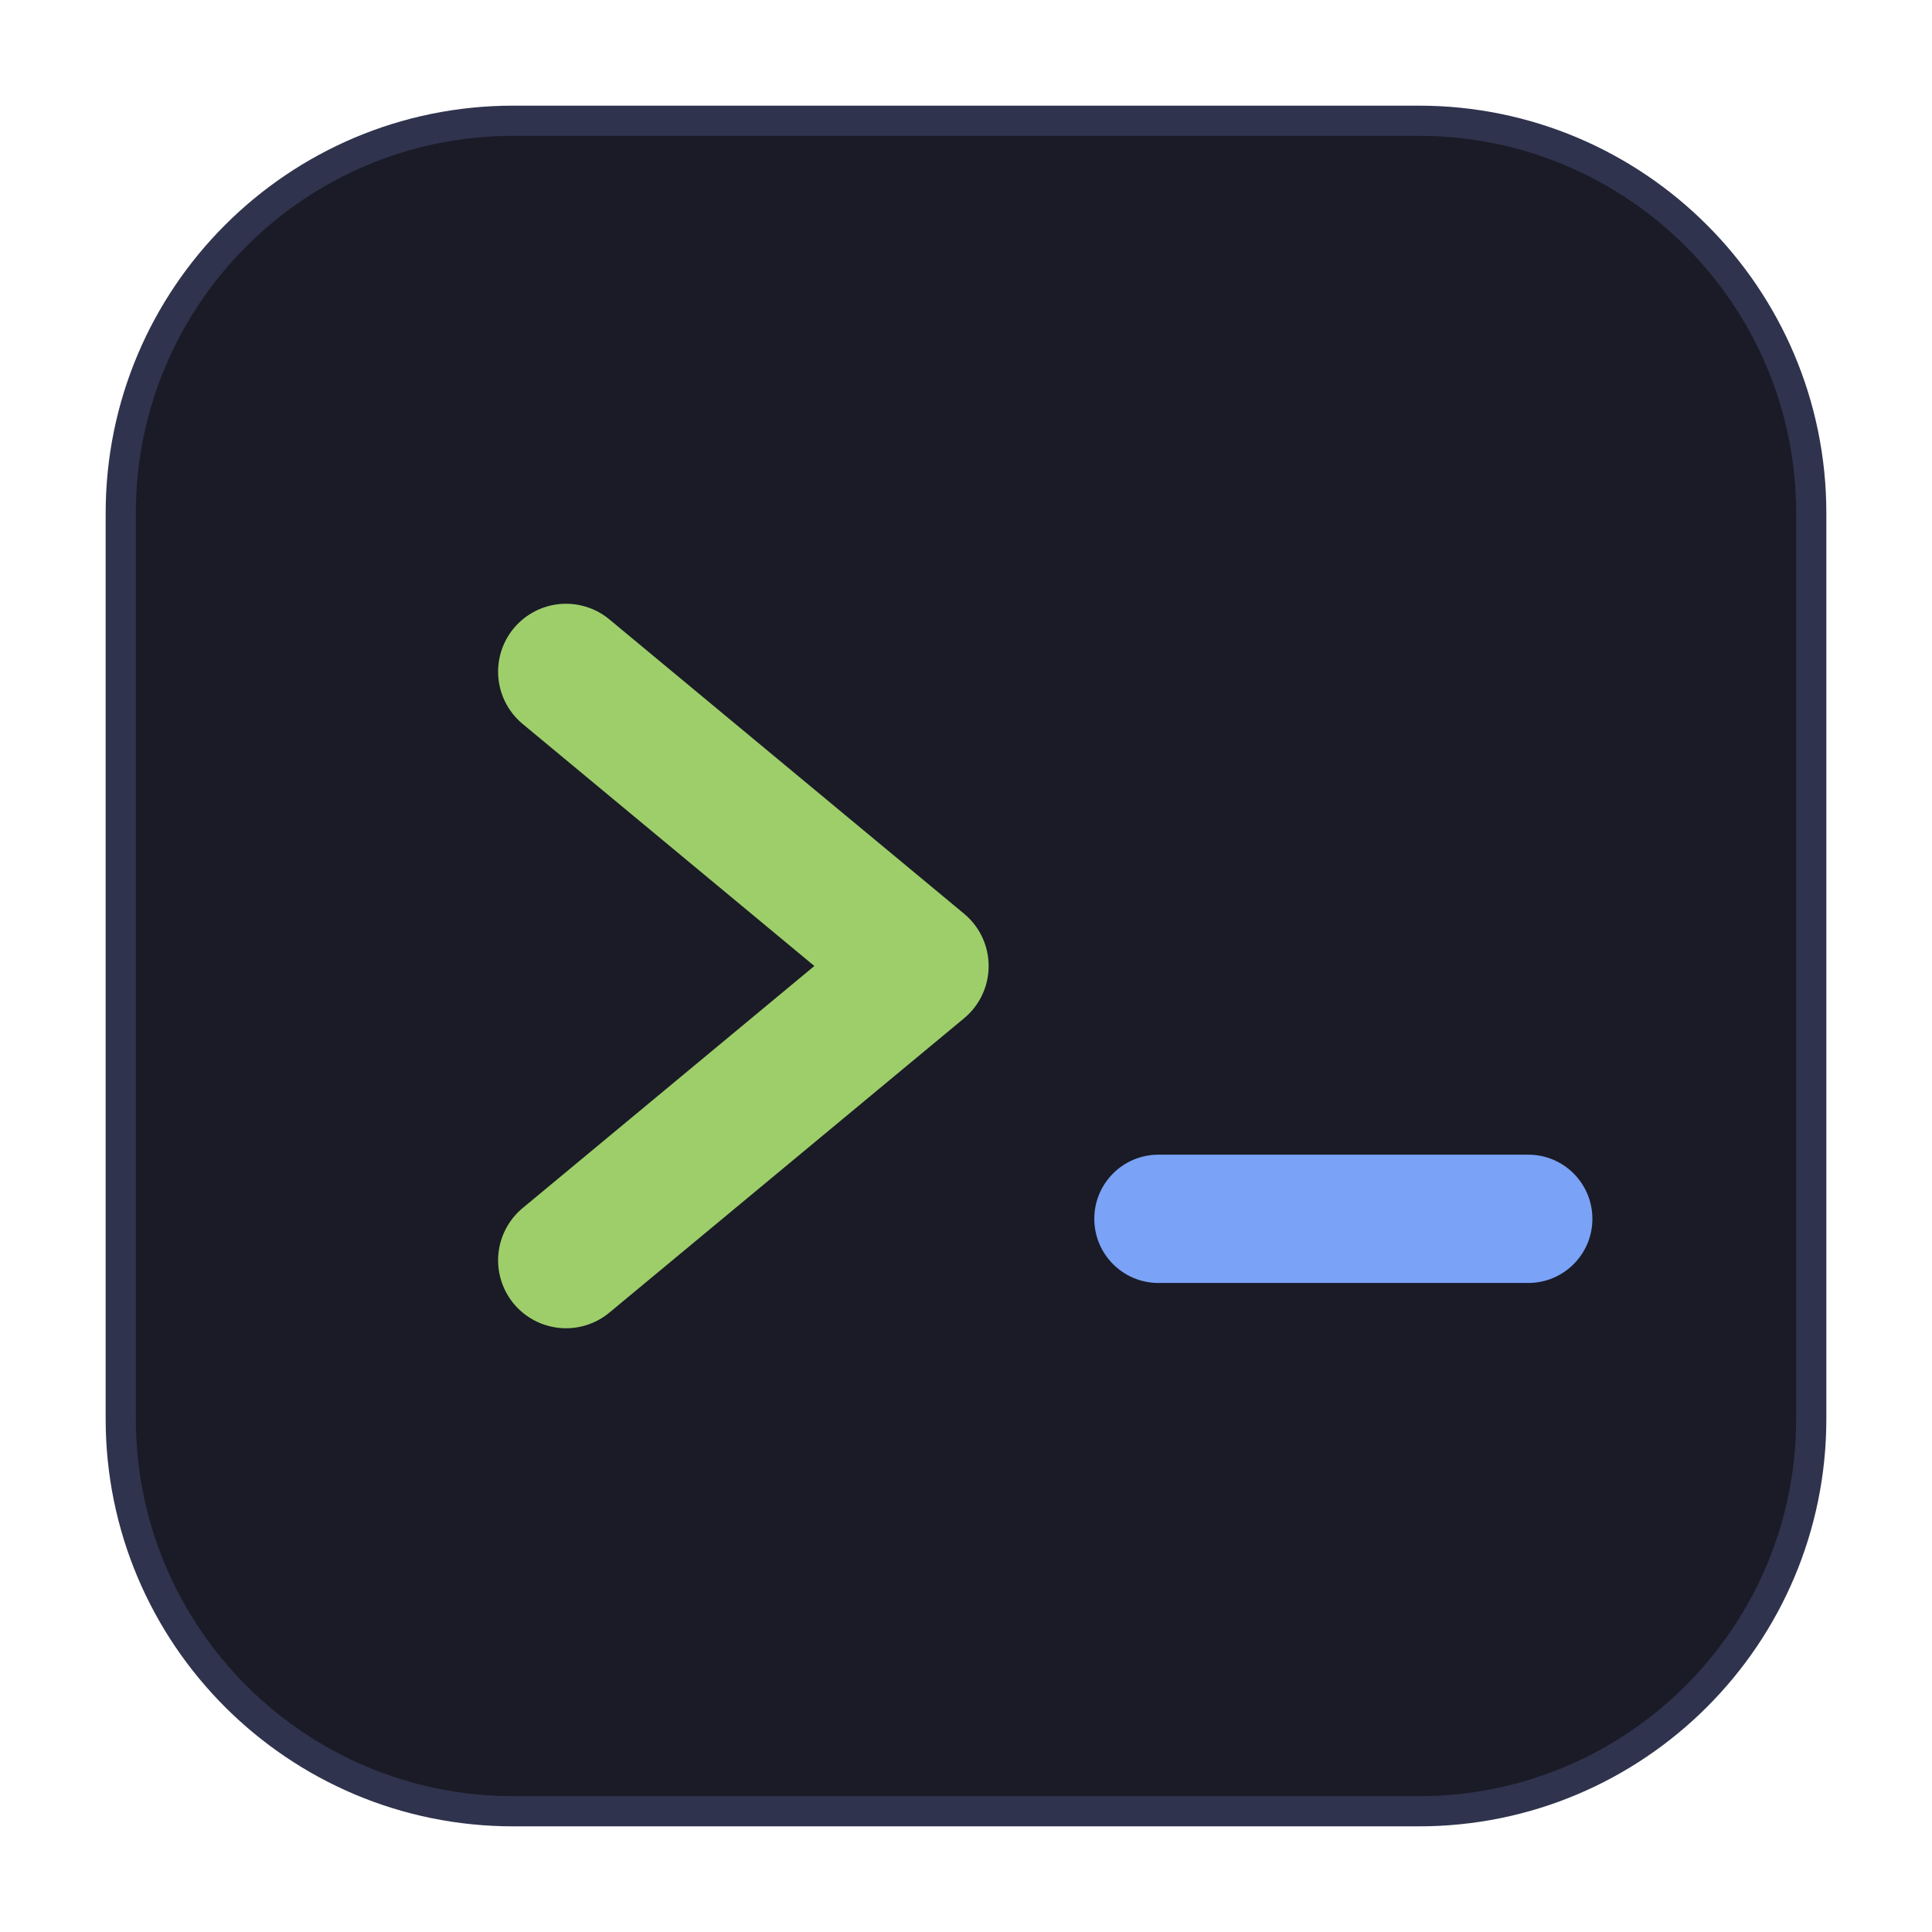
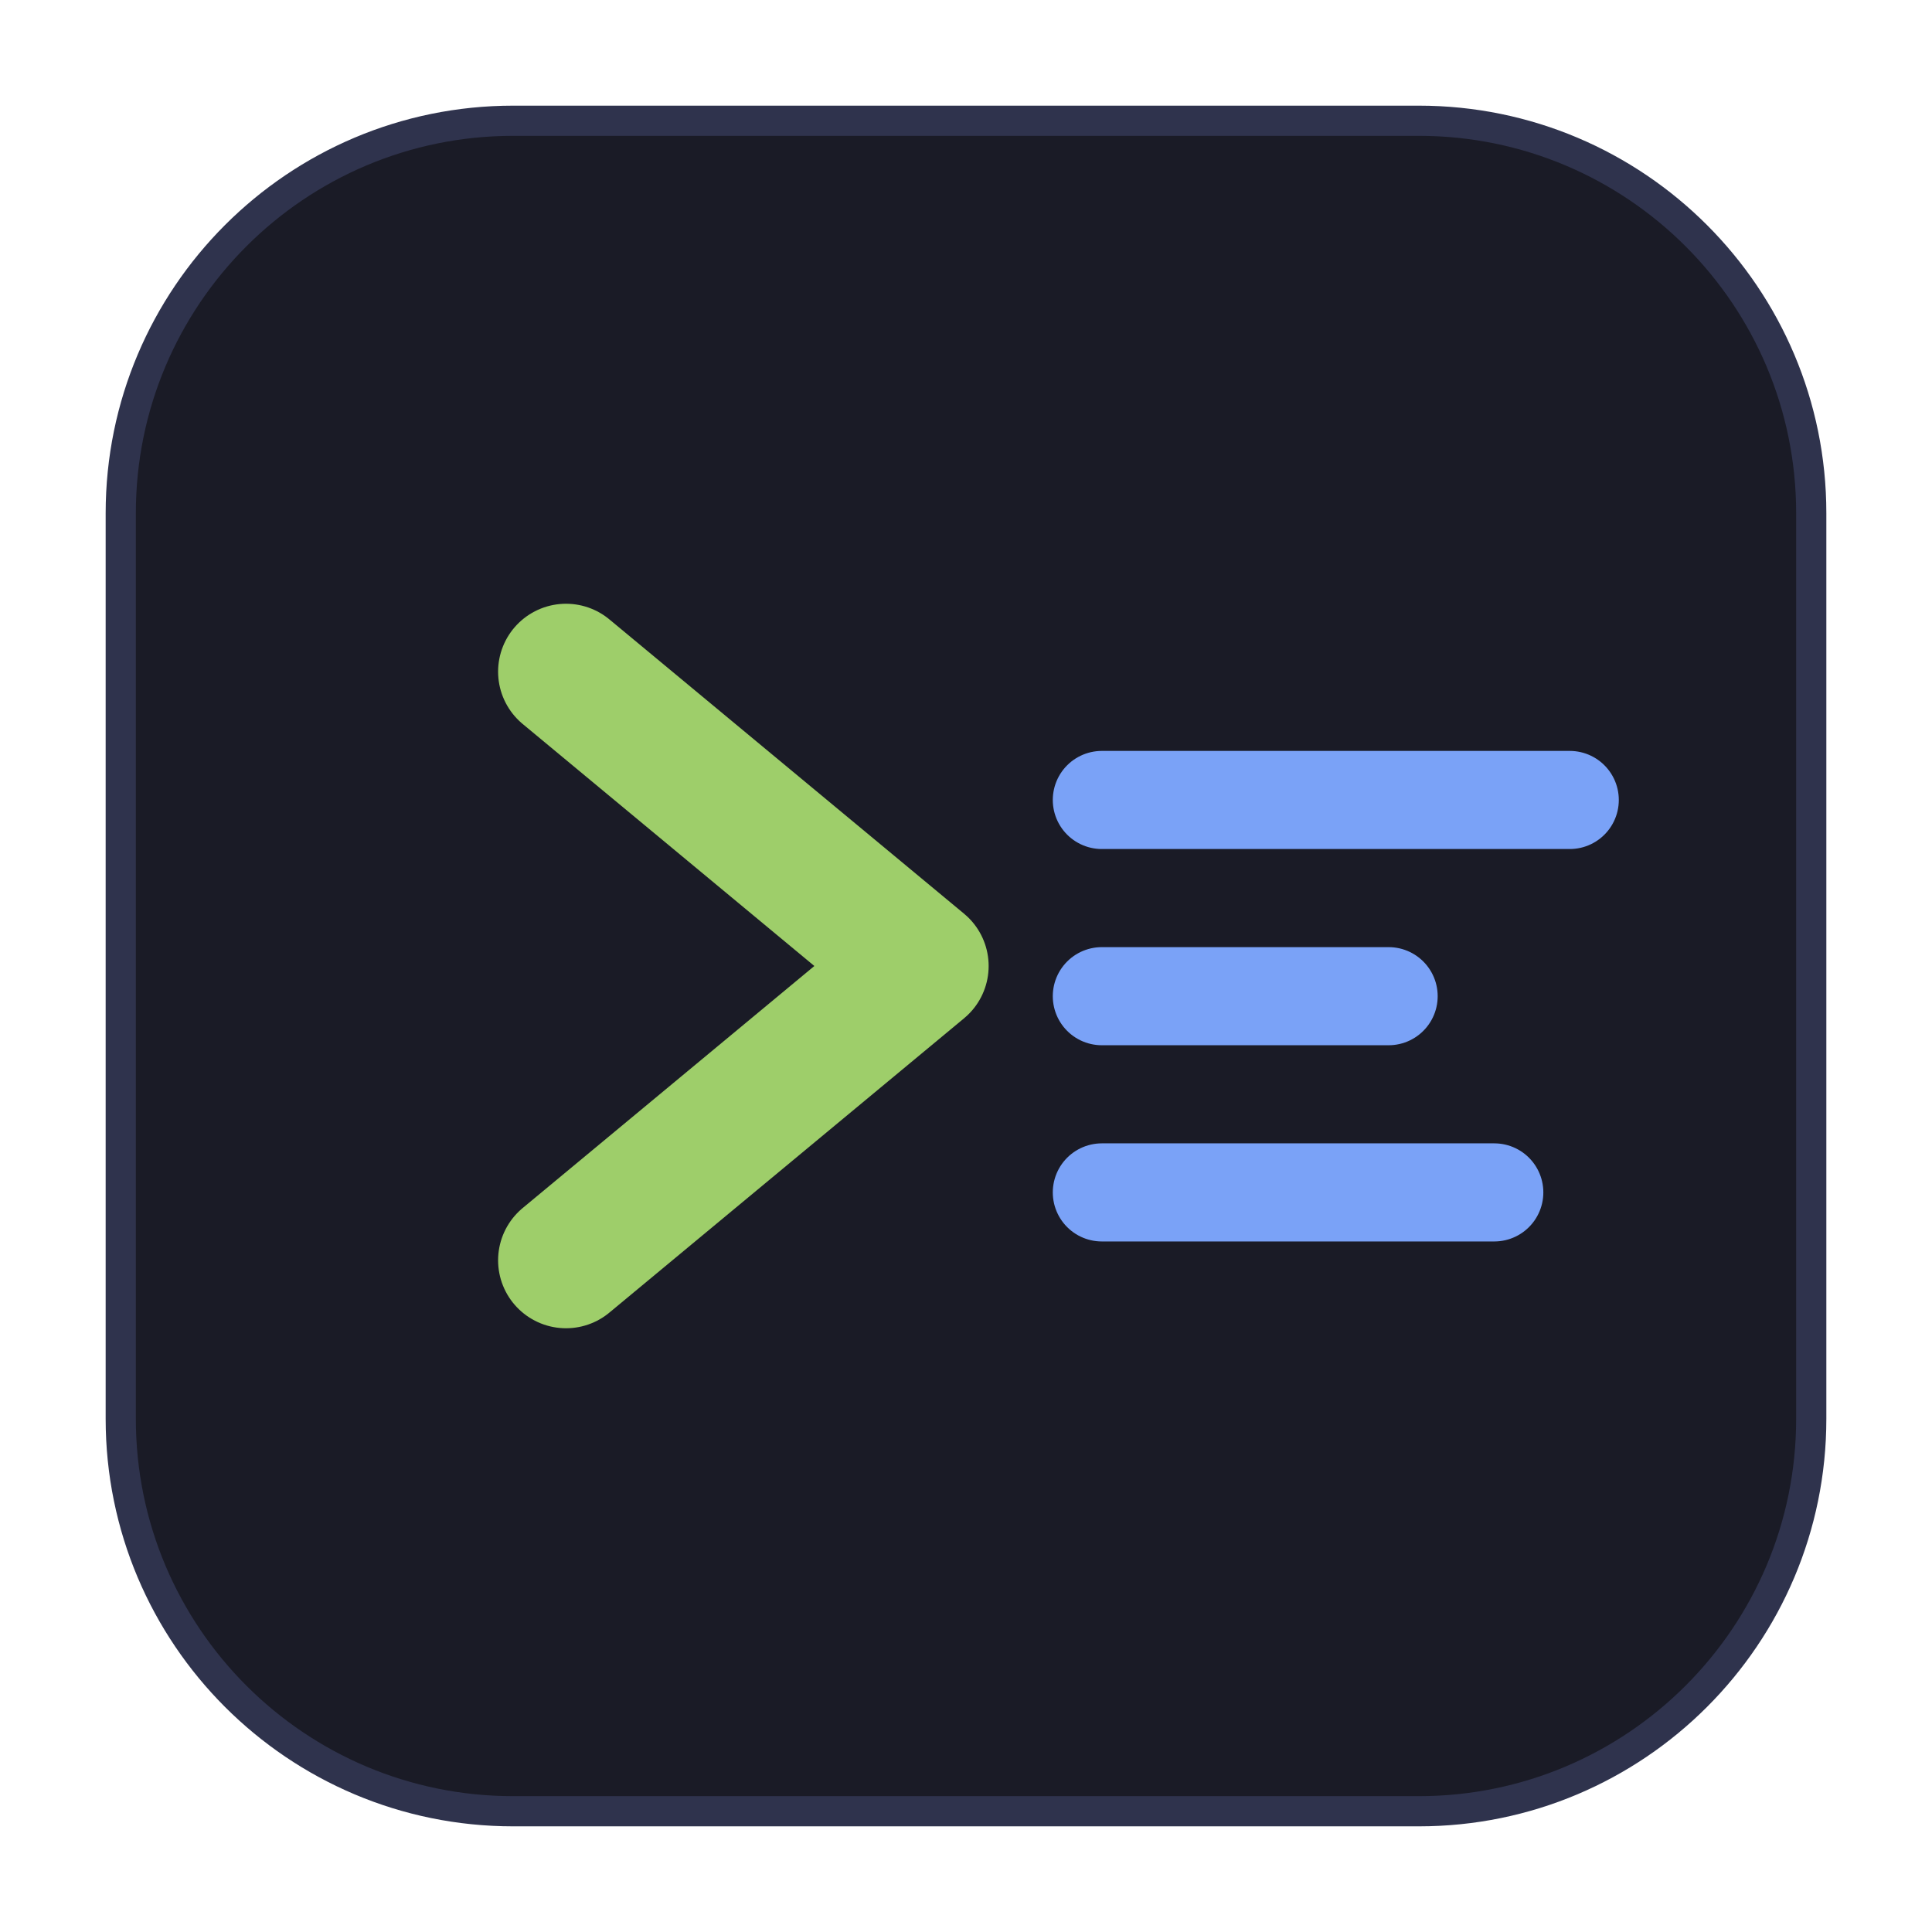
<svg xmlns="http://www.w3.org/2000/svg" viewBox="0 0 512 512" width="512" height="512" role="img" aria-label="tui-tools">
  <rect x="32" y="32" width="448" height="448" rx="104" ry="104" fill="#1a1b26" stroke="#2f334d" stroke-width="8" />
  <polyline points="150,178 244,256 150,334" fill="none" stroke="#9ece6a" stroke-width="36" stroke-linecap="round" stroke-linejoin="round" />
-   <rect x="290" y="306" width="132" height="34" rx="17" fill="#7aa2f7" />
+   <line x1="292" y1="212" x2="416" y2="212" stroke="#7aa2f7" stroke-width="26" stroke-linecap="round" />
+   <line x1="292" y1="264" x2="368" y2="264" stroke="#7aa2f7" stroke-width="26" stroke-linecap="round" />
+   <line x1="292" y1="316" x2="396" y2="316" stroke="#7aa2f7" stroke-width="26" stroke-linecap="round" />
</svg>
